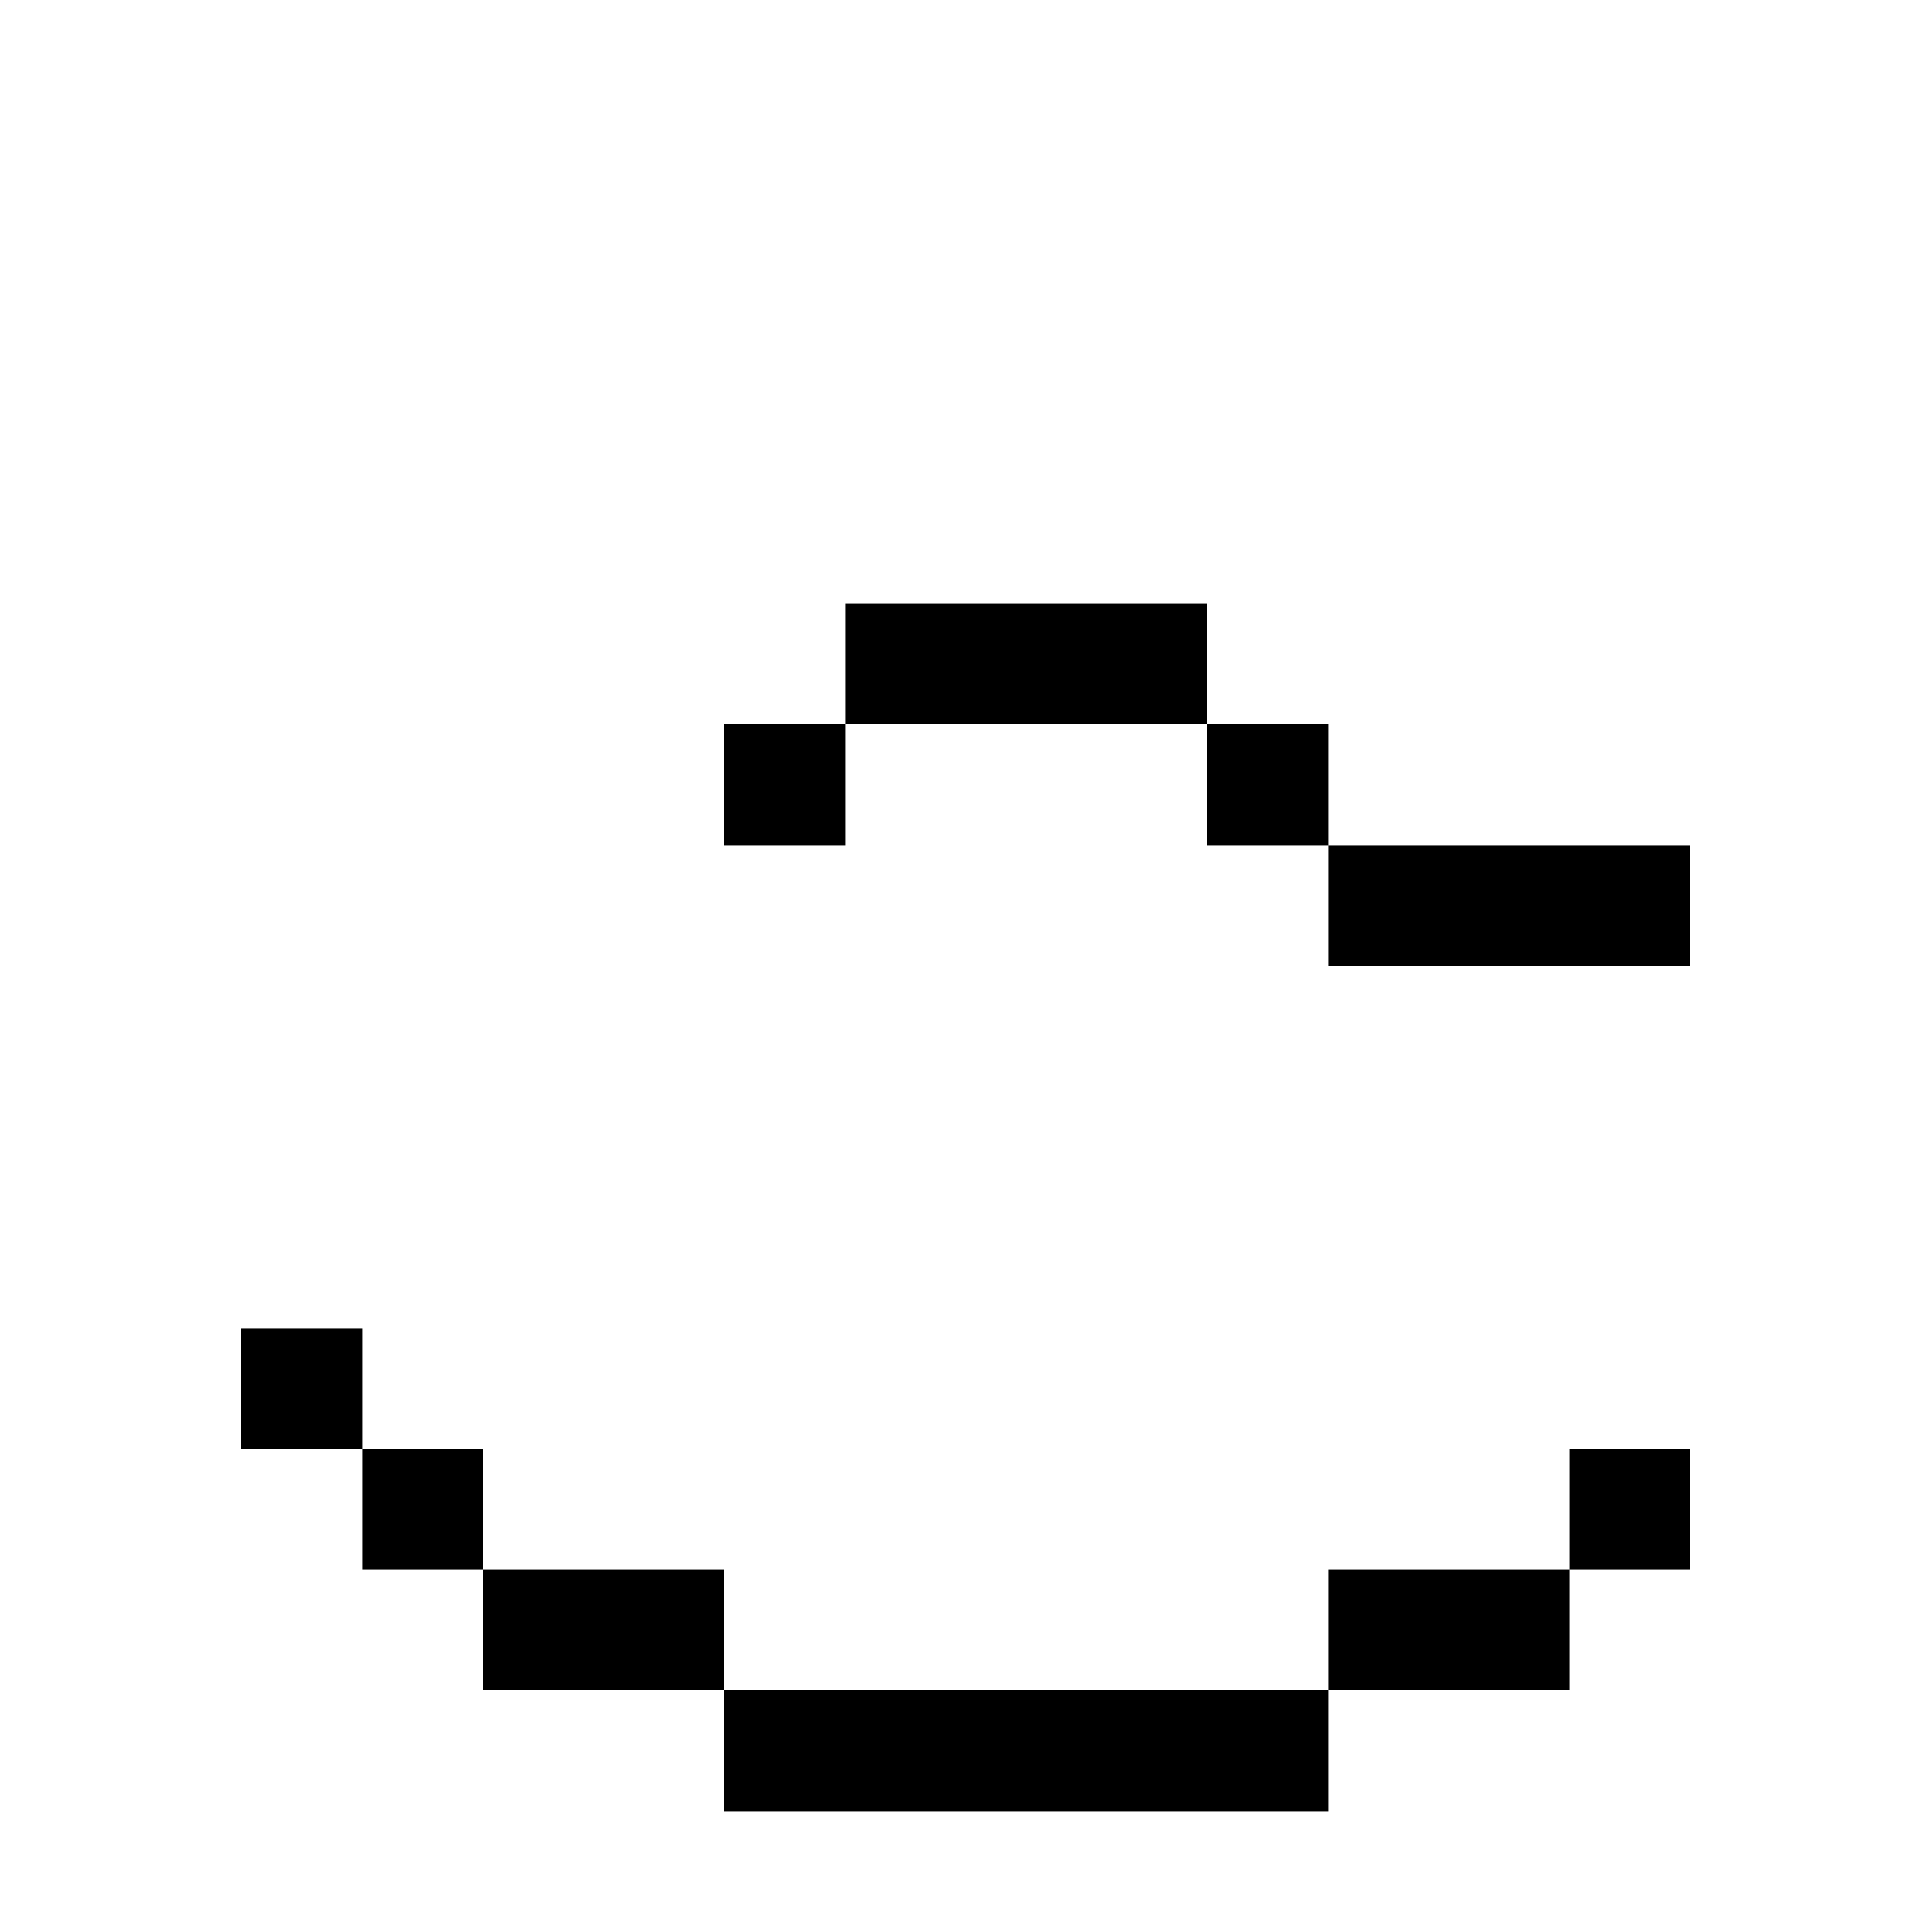
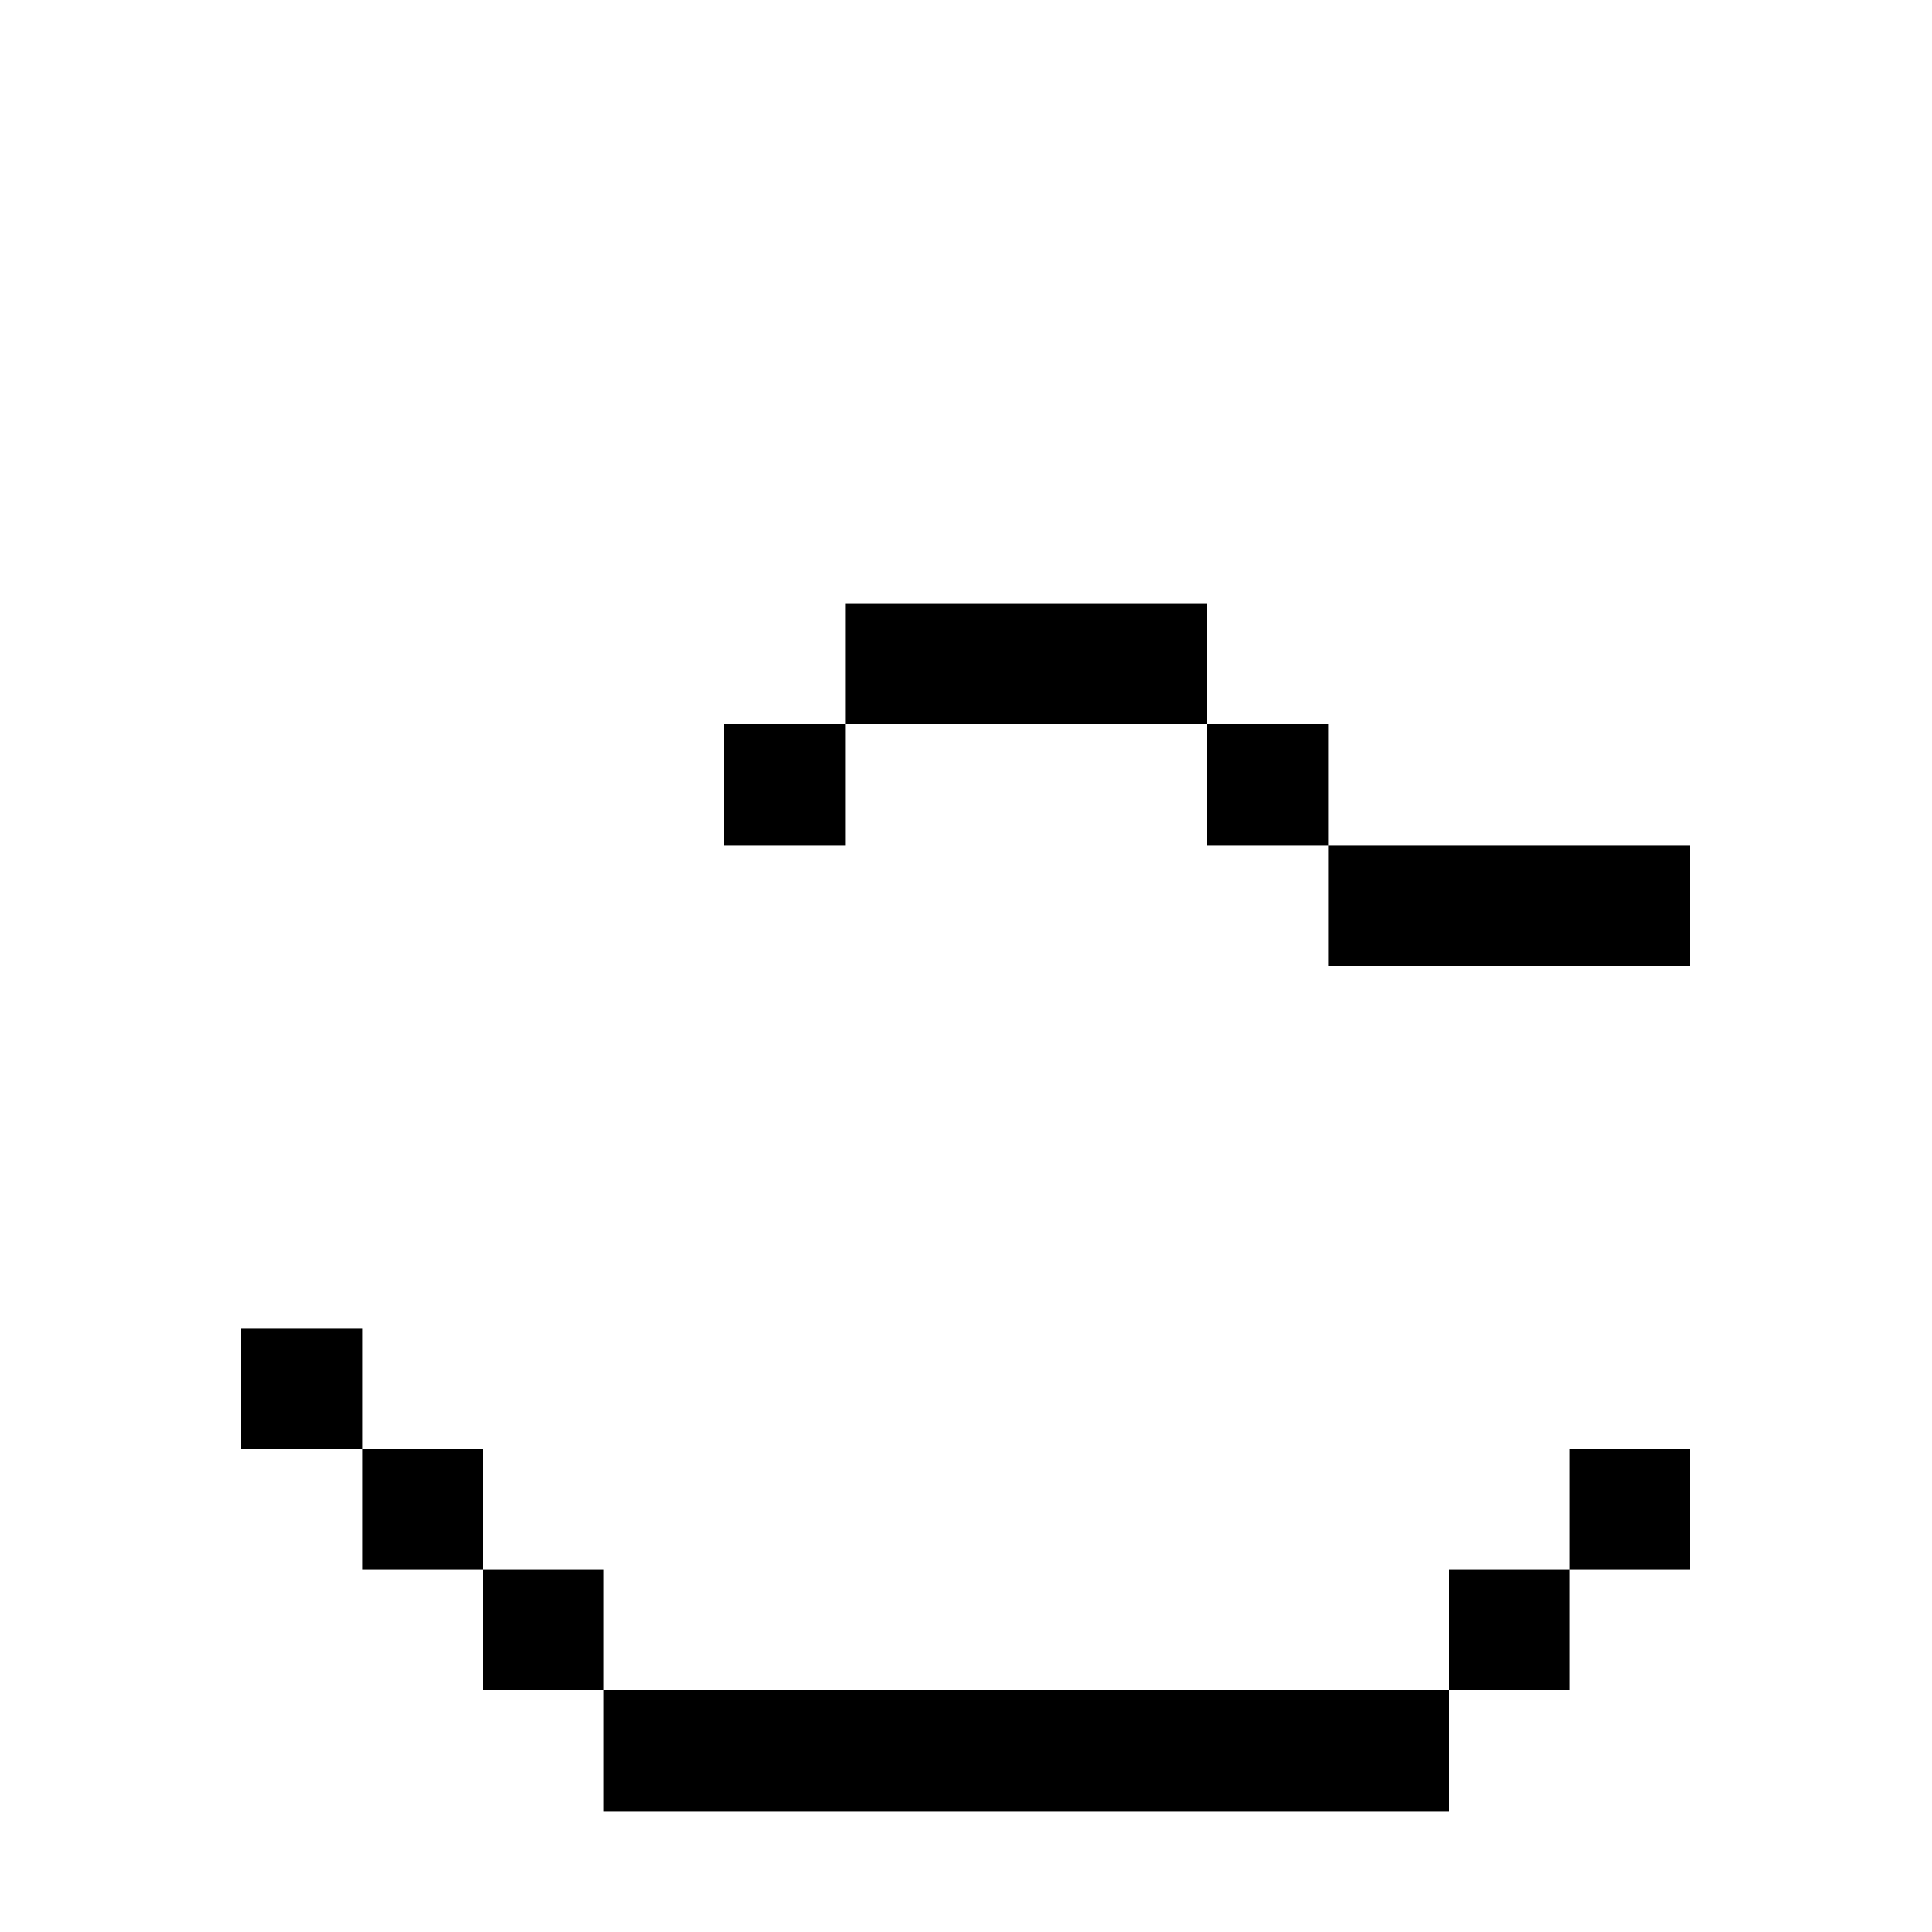
<svg xmlns="http://www.w3.org/2000/svg" baseProfile="full" height="64px" version="1.1" width="64px">
  <defs />
+   <rect fill="rgb(255,255,255)" height="4px" shape-rendering="crispEdges" width="4px" x="8px" y="24px" />
  <rect fill="rgb(255,255,255)" height="4px" shape-rendering="crispEdges" width="4px" x="8px" y="28px" />
  <rect fill="rgb(255,255,255)" height="4px" shape-rendering="crispEdges" width="4px" x="8px" y="32px" />
  <rect fill="rgb(255,255,255)" height="4px" shape-rendering="crispEdges" width="4px" x="8px" y="36px" />
  <rect fill="rgb(255,255,255)" height="4px" shape-rendering="crispEdges" width="4px" x="8px" y="40px" />
  <rect fill="rgb(0,0,0)" height="4px" shape-rendering="crispEdges" width="4px" x="8px" y="44px" />
  <rect fill="rgb(255,255,255)" height="4px" shape-rendering="crispEdges" width="4px" x="12px" y="20px" />
  <rect fill="rgb(255,255,255)" height="4px" shape-rendering="crispEdges" width="4px" x="12px" y="24px" />
  <rect fill="rgb(255,255,255)" height="4px" shape-rendering="crispEdges" width="4px" x="12px" y="28px" />
  <rect fill="rgb(255,255,255)" height="4px" shape-rendering="crispEdges" width="4px" x="12px" y="32px" />
  <rect fill="rgb(255,255,255)" height="4px" shape-rendering="crispEdges" width="4px" x="12px" y="36px" />
  <rect fill="rgb(255,255,255)" height="4px" shape-rendering="crispEdges" width="4px" x="12px" y="40px" />
  <rect fill="rgb(255,255,255)" height="4px" shape-rendering="crispEdges" width="4px" x="12px" y="44px" />
  <rect fill="rgb(0,0,0)" height="4px" shape-rendering="crispEdges" width="4px" x="12px" y="48px" />
  <rect fill="rgb(255,255,255)" height="4px" shape-rendering="crispEdges" width="4px" x="16px" y="16px" />
  <rect fill="rgb(255,255,255)" height="4px" shape-rendering="crispEdges" width="4px" x="16px" y="20px" />
  <rect fill="rgb(255,255,255)" height="4px" shape-rendering="crispEdges" width="4px" x="16px" y="24px" />
  <rect fill="rgb(255,255,255)" height="4px" shape-rendering="crispEdges" width="4px" x="16px" y="28px" />
  <rect fill="rgb(255,255,255)" height="4px" shape-rendering="crispEdges" width="4px" x="16px" y="32px" />
  <rect fill="rgb(255,255,255)" height="4px" shape-rendering="crispEdges" width="4px" x="16px" y="36px" />
  <rect fill="rgb(255,255,255)" height="4px" shape-rendering="crispEdges" width="4px" x="16px" y="40px" />
  <rect fill="rgb(255,255,255)" height="4px" shape-rendering="crispEdges" width="4px" x="16px" y="44px" />
  <rect fill="rgb(255,255,255)" height="4px" shape-rendering="crispEdges" width="4px" x="16px" y="48px" />
  <rect fill="rgb(0,0,0)" height="4px" shape-rendering="crispEdges" width="4px" x="16px" y="52px" />
+   <rect fill="rgb(255,255,255)" height="4px" shape-rendering="crispEdges" width="4px" x="20px" y="12px" />
  <rect fill="rgb(255,255,255)" height="4px" shape-rendering="crispEdges" width="4px" x="20px" y="16px" />
  <rect fill="rgb(255,255,255)" height="4px" shape-rendering="crispEdges" width="4px" x="20px" y="20px" />
  <rect fill="rgb(255,255,255)" height="4px" shape-rendering="crispEdges" width="4px" x="20px" y="24px" />
  <rect fill="rgb(255,255,255)" height="4px" shape-rendering="crispEdges" width="4px" x="20px" y="28px" />
  <rect fill="rgb(255,255,255)" height="4px" shape-rendering="crispEdges" width="4px" x="20px" y="32px" />
  <rect fill="rgb(255,255,255)" height="4px" shape-rendering="crispEdges" width="4px" x="20px" y="36px" />
  <rect fill="rgb(255,255,255)" height="4px" shape-rendering="crispEdges" width="4px" x="20px" y="40px" />
  <rect fill="rgb(255,255,255)" height="4px" shape-rendering="crispEdges" width="4px" x="20px" y="44px" />
  <rect fill="rgb(255,255,255)" height="4px" shape-rendering="crispEdges" width="4px" x="20px" y="48px" />
-   <rect fill="rgb(0,0,0)" height="4px" shape-rendering="crispEdges" width="4px" x="20px" y="52px" />
+   <rect fill="rgb(255,255,255)" height="4px" shape-rendering="crispEdges" width="4px" x="20px" y="52px" />
+   <rect fill="rgb(0,0,0)" height="4px" shape-rendering="crispEdges" width="4px" x="20px" y="56px" />
  <rect fill="rgb(255,255,255)" height="4px" shape-rendering="crispEdges" width="4px" x="24px" y="12px" />
  <rect fill="rgb(255,255,255)" height="4px" shape-rendering="crispEdges" width="4px" x="24px" y="16px" />
  <rect fill="rgb(255,255,255)" height="4px" shape-rendering="crispEdges" width="4px" x="24px" y="20px" />
  <rect fill="rgb(0,0,0)" height="4px" shape-rendering="crispEdges" width="4px" x="24px" y="24px" />
  <rect fill="rgb(255,255,255)" height="4px" shape-rendering="crispEdges" width="4px" x="24px" y="44px" />
  <rect fill="rgb(255,255,255)" height="4px" shape-rendering="crispEdges" width="4px" x="24px" y="48px" />
  <rect fill="rgb(255,255,255)" height="4px" shape-rendering="crispEdges" width="4px" x="24px" y="52px" />
  <rect fill="rgb(0,0,0)" height="4px" shape-rendering="crispEdges" width="4px" x="24px" y="56px" />
  <rect fill="rgb(255,255,255)" height="4px" shape-rendering="crispEdges" width="4px" x="28px" y="12px" />
  <rect fill="rgb(255,255,255)" height="4px" shape-rendering="crispEdges" width="4px" x="28px" y="16px" />
  <rect fill="rgb(0,0,0)" height="4px" shape-rendering="crispEdges" width="4px" x="28px" y="20px" />
  <rect fill="rgb(255,255,255)" height="4px" shape-rendering="crispEdges" width="4px" x="28px" y="48px" />
  <rect fill="rgb(255,255,255)" height="4px" shape-rendering="crispEdges" width="4px" x="28px" y="52px" />
  <rect fill="rgb(0,0,0)" height="4px" shape-rendering="crispEdges" width="4px" x="28px" y="56px" />
  <rect fill="rgb(255,255,255)" height="4px" shape-rendering="crispEdges" width="4px" x="32px" y="12px" />
  <rect fill="rgb(255,255,255)" height="4px" shape-rendering="crispEdges" width="4px" x="32px" y="16px" />
  <rect fill="rgb(0,0,0)" height="4px" shape-rendering="crispEdges" width="4px" x="32px" y="20px" />
  <rect fill="rgb(255,255,255)" height="4px" shape-rendering="crispEdges" width="4px" x="32px" y="48px" />
  <rect fill="rgb(255,255,255)" height="4px" shape-rendering="crispEdges" width="4px" x="32px" y="52px" />
  <rect fill="rgb(0,0,0)" height="4px" shape-rendering="crispEdges" width="4px" x="32px" y="56px" />
  <rect fill="rgb(255,255,255)" height="4px" shape-rendering="crispEdges" width="4px" x="36px" y="12px" />
  <rect fill="rgb(255,255,255)" height="4px" shape-rendering="crispEdges" width="4px" x="36px" y="16px" />
  <rect fill="rgb(0,0,0)" height="4px" shape-rendering="crispEdges" width="4px" x="36px" y="20px" />
  <rect fill="rgb(255,255,255)" height="4px" shape-rendering="crispEdges" width="4px" x="36px" y="48px" />
  <rect fill="rgb(255,255,255)" height="4px" shape-rendering="crispEdges" width="4px" x="36px" y="52px" />
  <rect fill="rgb(0,0,0)" height="4px" shape-rendering="crispEdges" width="4px" x="36px" y="56px" />
  <rect fill="rgb(255,255,255)" height="4px" shape-rendering="crispEdges" width="4px" x="40px" y="12px" />
  <rect fill="rgb(255,255,255)" height="4px" shape-rendering="crispEdges" width="4px" x="40px" y="16px" />
  <rect fill="rgb(255,255,255)" height="4px" shape-rendering="crispEdges" width="4px" x="40px" y="20px" />
  <rect fill="rgb(0,0,0)" height="4px" shape-rendering="crispEdges" width="4px" x="40px" y="24px" />
  <rect fill="rgb(255,255,255)" height="4px" shape-rendering="crispEdges" width="4px" x="40px" y="44px" />
  <rect fill="rgb(255,255,255)" height="4px" shape-rendering="crispEdges" width="4px" x="40px" y="48px" />
  <rect fill="rgb(255,255,255)" height="4px" shape-rendering="crispEdges" width="4px" x="40px" y="52px" />
  <rect fill="rgb(0,0,0)" height="4px" shape-rendering="crispEdges" width="4px" x="40px" y="56px" />
+   <rect fill="rgb(255,255,255)" height="4px" shape-rendering="crispEdges" width="4px" x="44px" y="12px" />
  <rect fill="rgb(255,255,255)" height="4px" shape-rendering="crispEdges" width="4px" x="44px" y="16px" />
  <rect fill="rgb(255,255,255)" height="4px" shape-rendering="crispEdges" width="4px" x="44px" y="20px" />
  <rect fill="rgb(255,255,255)" height="4px" shape-rendering="crispEdges" width="4px" x="44px" y="24px" />
  <rect fill="rgb(0,0,0)" height="4px" shape-rendering="crispEdges" width="4px" x="44px" y="28px" />
  <rect fill="rgb(255,255,255)" height="4px" shape-rendering="crispEdges" width="4px" x="44px" y="40px" />
  <rect fill="rgb(255,255,255)" height="4px" shape-rendering="crispEdges" width="4px" x="44px" y="44px" />
  <rect fill="rgb(255,255,255)" height="4px" shape-rendering="crispEdges" width="4px" x="44px" y="48px" />
-   <rect fill="rgb(0,0,0)" height="4px" shape-rendering="crispEdges" width="4px" x="44px" y="52px" />
+   <rect fill="rgb(255,255,255)" height="4px" shape-rendering="crispEdges" width="4px" x="44px" y="52px" />
+   <rect fill="rgb(0,0,0)" height="4px" shape-rendering="crispEdges" width="4px" x="44px" y="56px" />
  <rect fill="rgb(255,255,255)" height="4px" shape-rendering="crispEdges" width="4px" x="48px" y="16px" />
  <rect fill="rgb(255,255,255)" height="4px" shape-rendering="crispEdges" width="4px" x="48px" y="20px" />
  <rect fill="rgb(255,255,255)" height="4px" shape-rendering="crispEdges" width="4px" x="48px" y="24px" />
  <rect fill="rgb(0,0,0)" height="4px" shape-rendering="crispEdges" width="4px" x="48px" y="28px" />
  <rect fill="rgb(255,255,255)" height="4px" shape-rendering="crispEdges" width="4px" x="48px" y="40px" />
  <rect fill="rgb(255,255,255)" height="4px" shape-rendering="crispEdges" width="4px" x="48px" y="44px" />
  <rect fill="rgb(255,255,255)" height="4px" shape-rendering="crispEdges" width="4px" x="48px" y="48px" />
  <rect fill="rgb(0,0,0)" height="4px" shape-rendering="crispEdges" width="4px" x="48px" y="52px" />
  <rect fill="rgb(255,255,255)" height="4px" shape-rendering="crispEdges" width="4px" x="52px" y="20px" />
  <rect fill="rgb(255,255,255)" height="4px" shape-rendering="crispEdges" width="4px" x="52px" y="24px" />
  <rect fill="rgb(0,0,0)" height="4px" shape-rendering="crispEdges" width="4px" x="52px" y="28px" />
  <rect fill="rgb(255,255,255)" height="4px" shape-rendering="crispEdges" width="4px" x="52px" y="40px" />
  <rect fill="rgb(255,255,255)" height="4px" shape-rendering="crispEdges" width="4px" x="52px" y="44px" />
  <rect fill="rgb(0,0,0)" height="4px" shape-rendering="crispEdges" width="4px" x="52px" y="48px" />
</svg>
